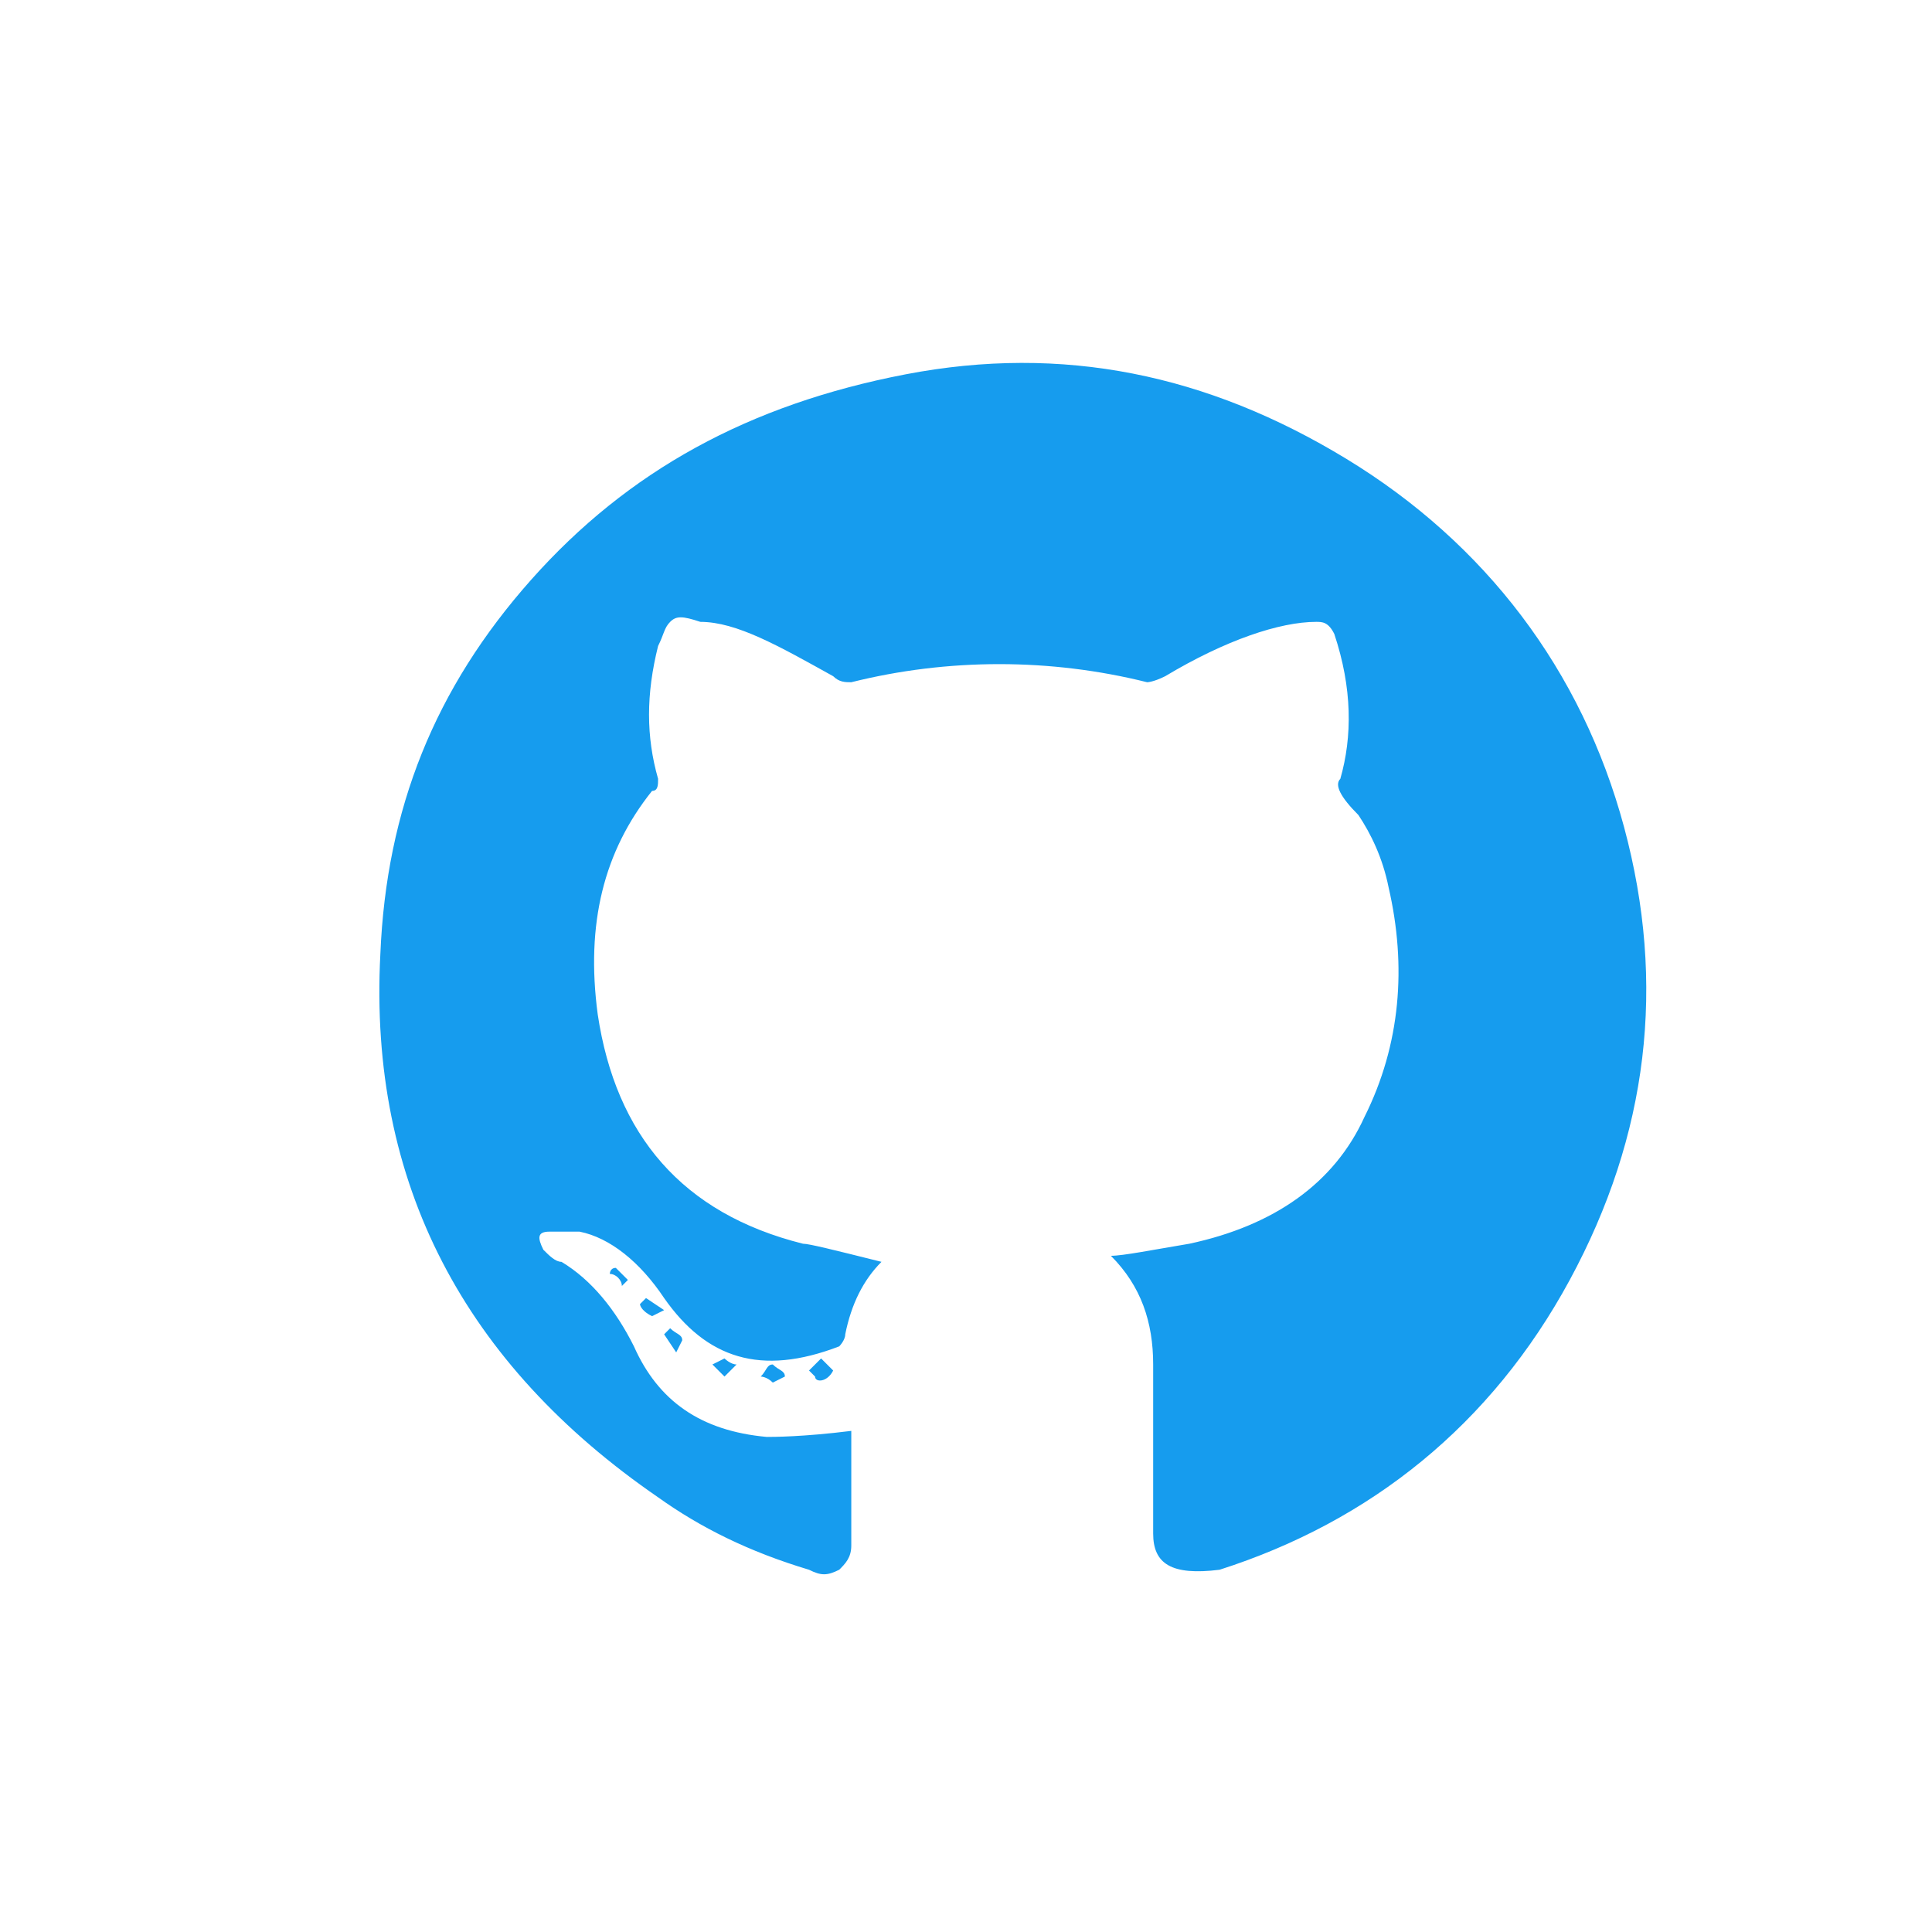
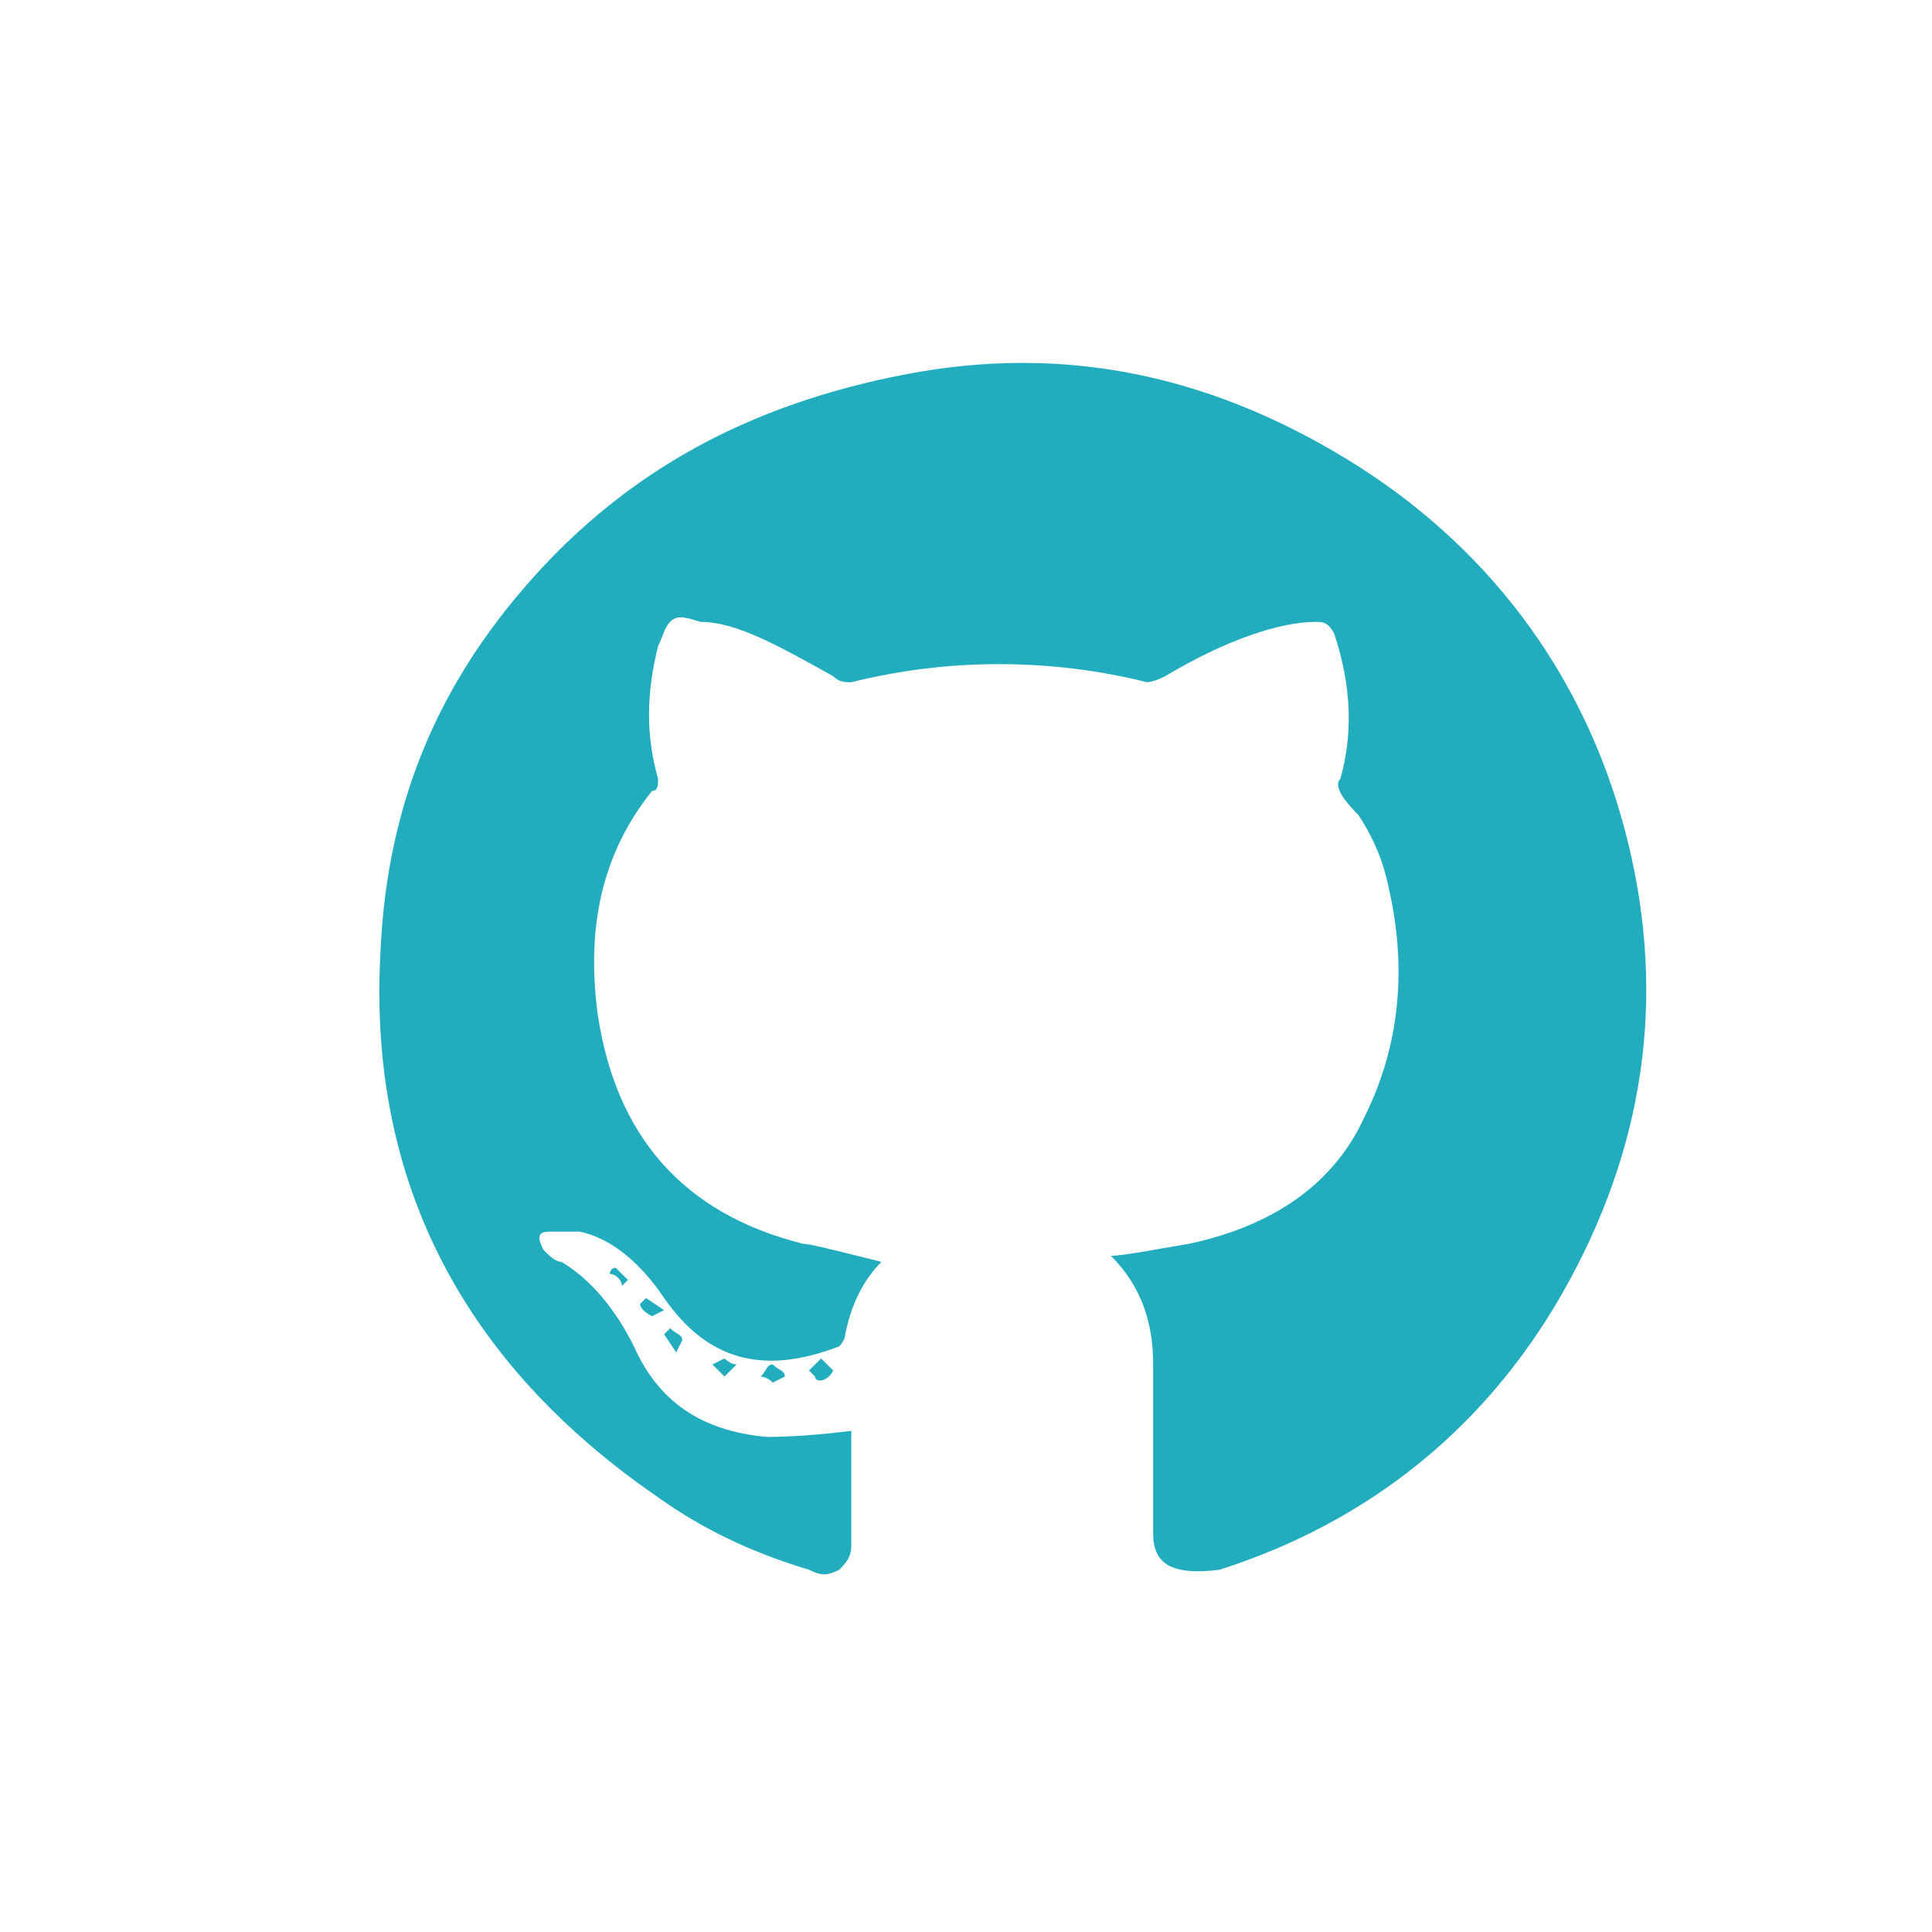
<svg xmlns="http://www.w3.org/2000/svg" version="1.1" id="Layer_1" x="0px" y="0px" viewBox="-583 41 32 32" style="enable-background:new -583 41 32 32;" xml:space="preserve">
  <style type="text/css">
- 	.st0{fill:#169CEE;}
+ 	.st0{fill:#22adbf;}
</style>
  <g id="Page-1">
    <g id="github">
      <path class="st0" d="M-563.9,66.4c0-1.1,0-2,0-2.8c0-0.7-0.2-1.3-0.7-1.8c0.2,0,0.7-0.1,1.3-0.2    c1.4-0.3,2.4-1,2.9-2.1c0.6-1.2,0.7-2.5,0.4-3.8c-0.1-0.5-0.3-0.9-0.5-1.2c-0.3-0.3-0.4-0.5-0.3-0.6c0.2-0.7,0.2-1.5-0.1-2.4    c-0.1-0.2-0.2-0.2-0.3-0.2c-0.6,0-1.5,0.3-2.5,0.9c-0.2,0.1-0.3,0.1-0.3,0.1c-1.6-0.4-3.3-0.4-4.9,0c-0.1,0-0.2,0-0.3-0.1    c-0.9-0.5-1.6-0.9-2.2-0.9c-0.3-0.1-0.4-0.1-0.5,0c-0.1,0.1-0.1,0.2-0.2,0.4c-0.2,0.8-0.2,1.5,0,2.2c0,0.1,0,0.2-0.1,0.2    c-0.8,1-1.1,2.2-0.9,3.7c0.3,2,1.4,3.3,3.4,3.8c0.1,0,0.5,0.1,1.3,0.3c-0.3,0.3-0.5,0.7-0.6,1.2c0,0.1-0.1,0.2-0.1,0.2    c-1.3,0.5-2.2,0.2-2.9-0.8c-0.4-0.6-0.9-1-1.4-1.1c-0.2,0-0.4,0-0.5,0c-0.2,0-0.2,0.1-0.1,0.3c0.1,0.1,0.2,0.2,0.3,0.2    c0.5,0.3,0.9,0.8,1.2,1.4c0.4,0.9,1.1,1.4,2.2,1.5c0.1,0,0.6,0,1.4-0.1v1.9c0,0.2-0.1,0.3-0.2,0.4c-0.2,0.1-0.3,0.1-0.5,0    c-1-0.3-1.8-0.7-2.5-1.2c-3.2-2.2-4.8-5.2-4.6-9c0.1-2.4,0.9-4.4,2.5-6.2c1.6-1.8,3.6-2.9,6.2-3.4s5,0,7.3,1.4    c2.3,1.4,3.9,3.5,4.6,6.1c0.7,2.6,0.4,5.1-0.9,7.5c-1.3,2.4-3.3,4-5.8,4.8C-563.6,67.1-563.9,66.9-563.9,66.4L-563.9,66.4z     M-572.7,62.3c0-0.1-0.1-0.2-0.2-0.2c0,0,0-0.1,0.1-0.1l0.2,0.2L-572.7,62.3L-572.7,62.3z M-572.2,62.8c-0.2-0.1-0.2-0.2-0.2-0.2    l0.1-0.1l0.3,0.2L-572.2,62.8L-572.2,62.8z M-572,63.1l0.1-0.1c0.1,0.1,0.2,0.1,0.2,0.2l-0.1,0.2L-572,63.1L-572,63.1z     M-570.8,63.6l-0.2,0.2l-0.2-0.2l0.2-0.1C-571,63.5-570.9,63.6-570.8,63.6L-570.8,63.6z M-570.2,63.9    C-570.3,63.9-570.3,63.9-570.2,63.9c-0.1-0.1-0.2-0.1-0.2-0.1c0.1-0.1,0.1-0.2,0.2-0.2c0.1,0.1,0.2,0.1,0.2,0.2L-570.2,63.9    L-570.2,63.9z M-569.6,63.7l0.2-0.2c0.1,0.1,0.2,0.2,0.2,0.2c-0.1,0.2-0.3,0.2-0.3,0.1C-569.6,63.7-569.6,63.7-569.6,63.7    L-569.6,63.7z" />
    </g>
  </g>
</svg>
